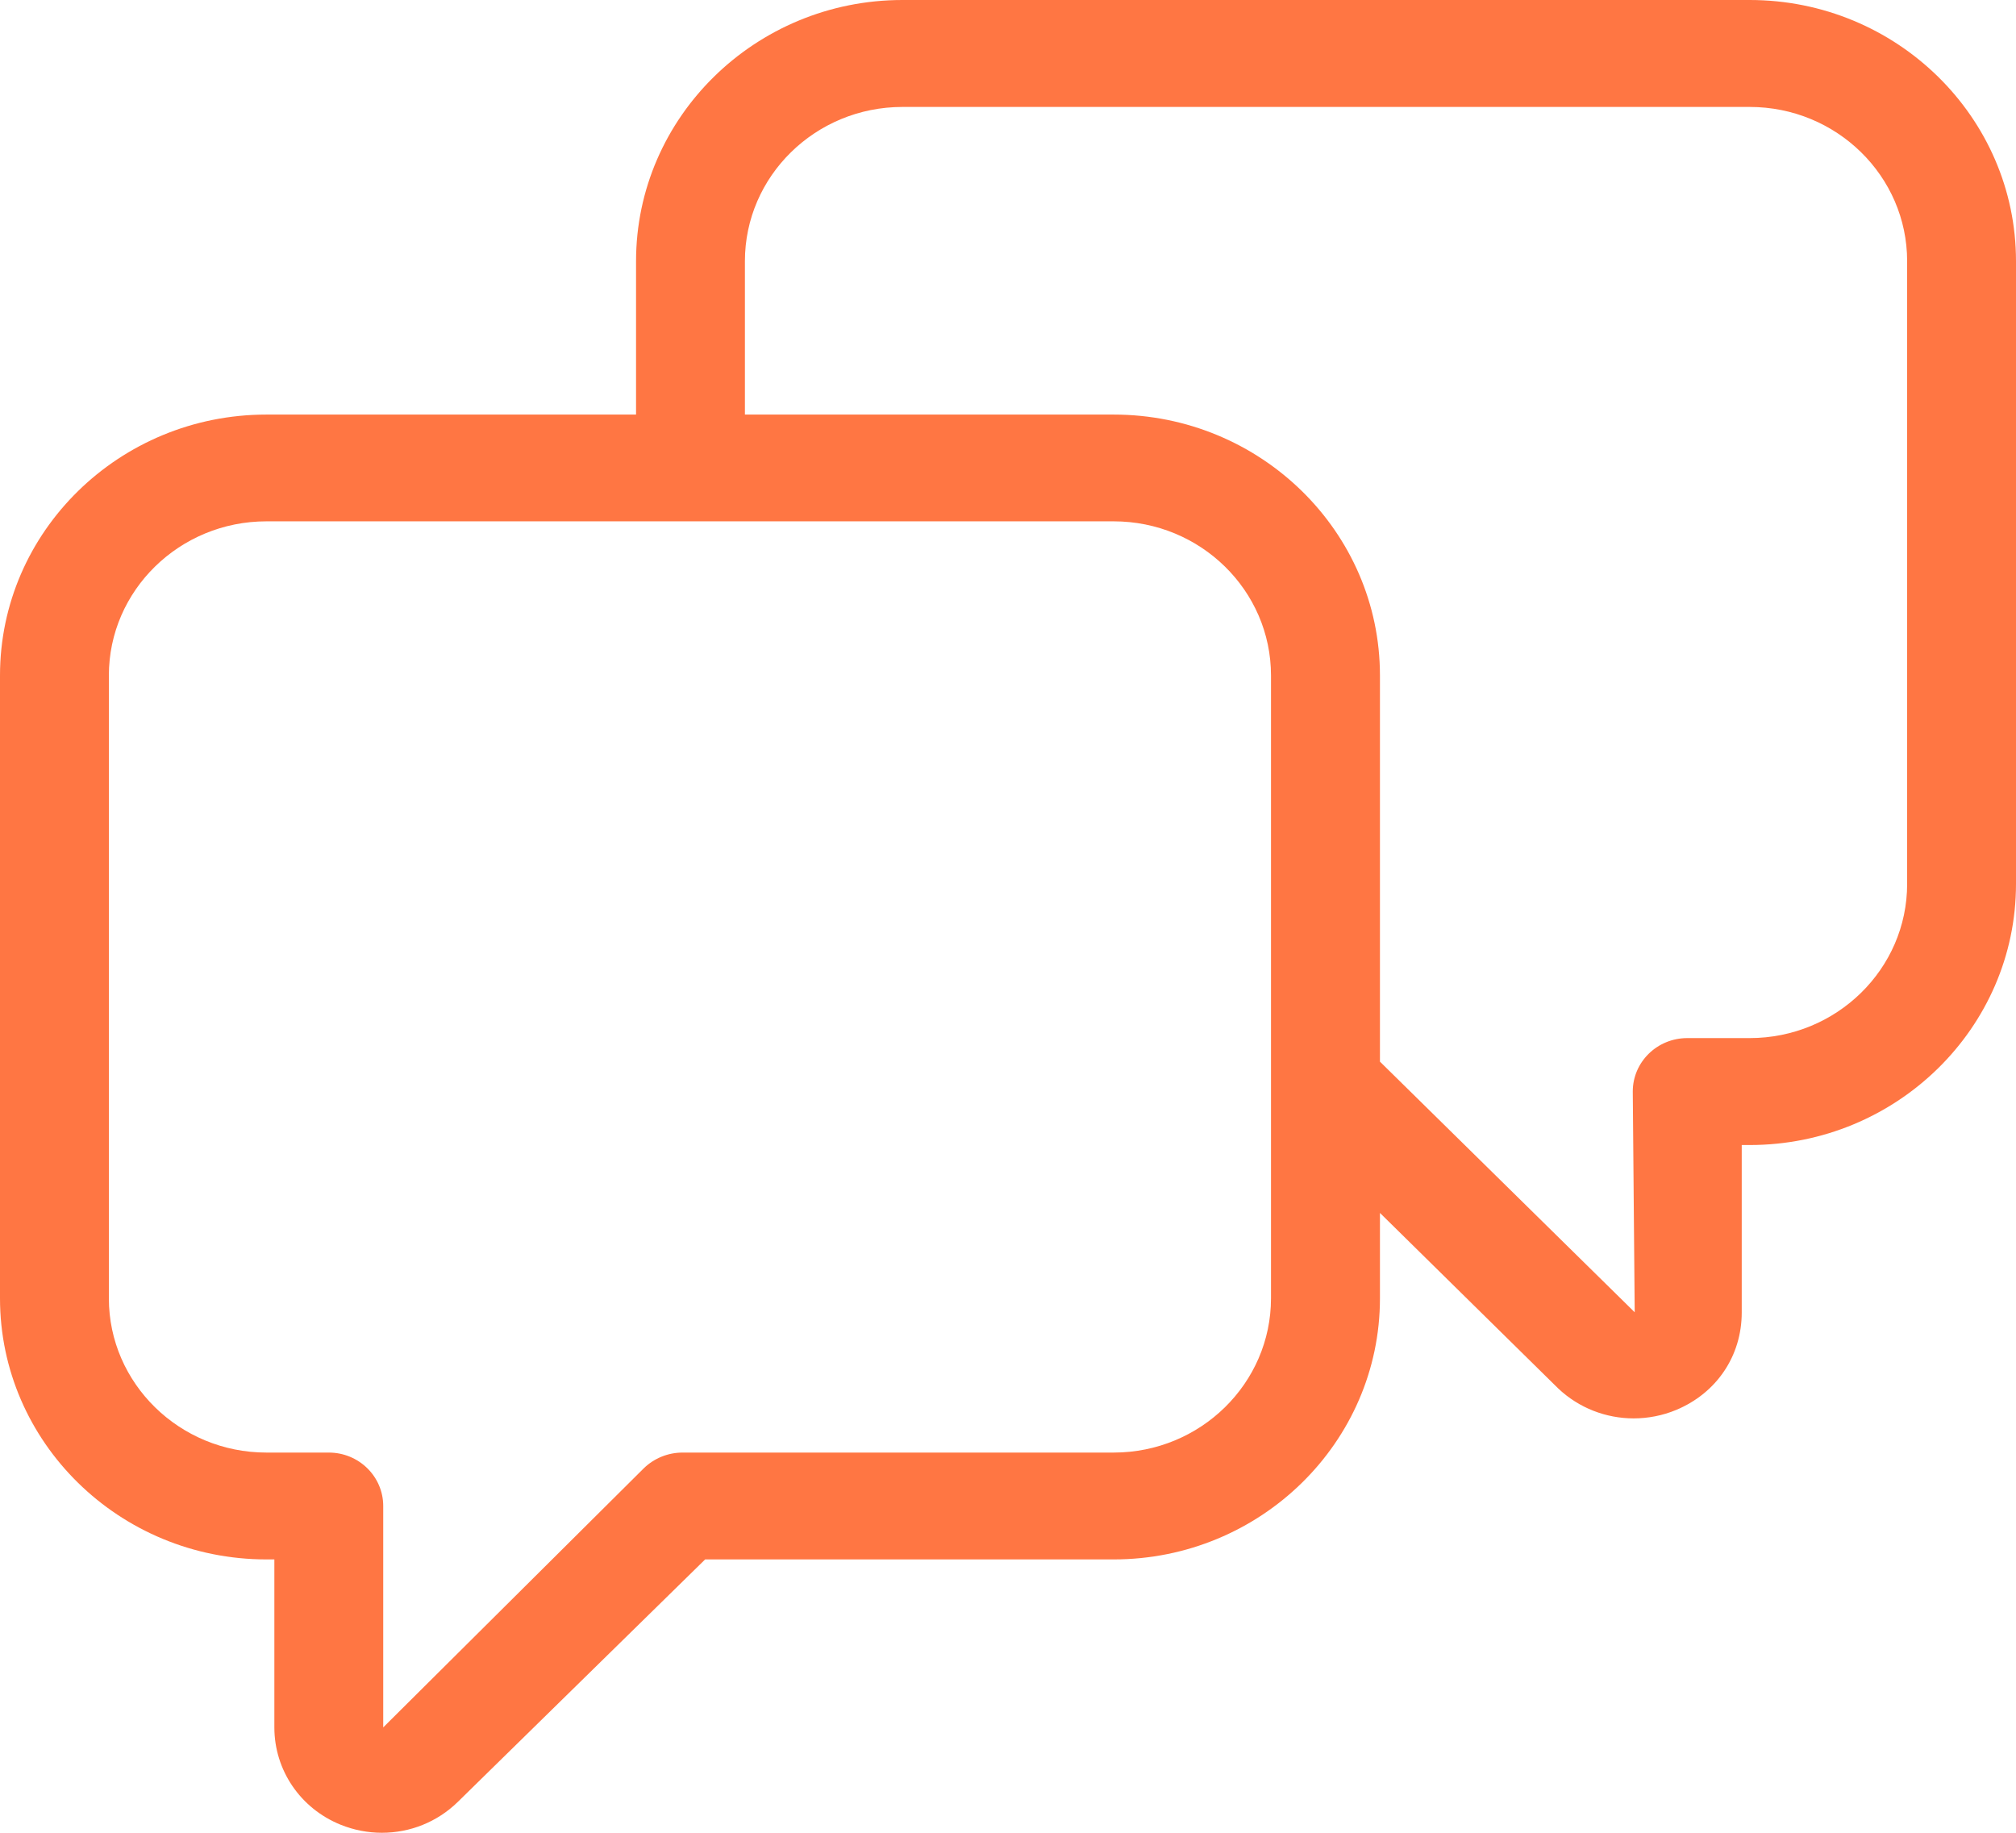
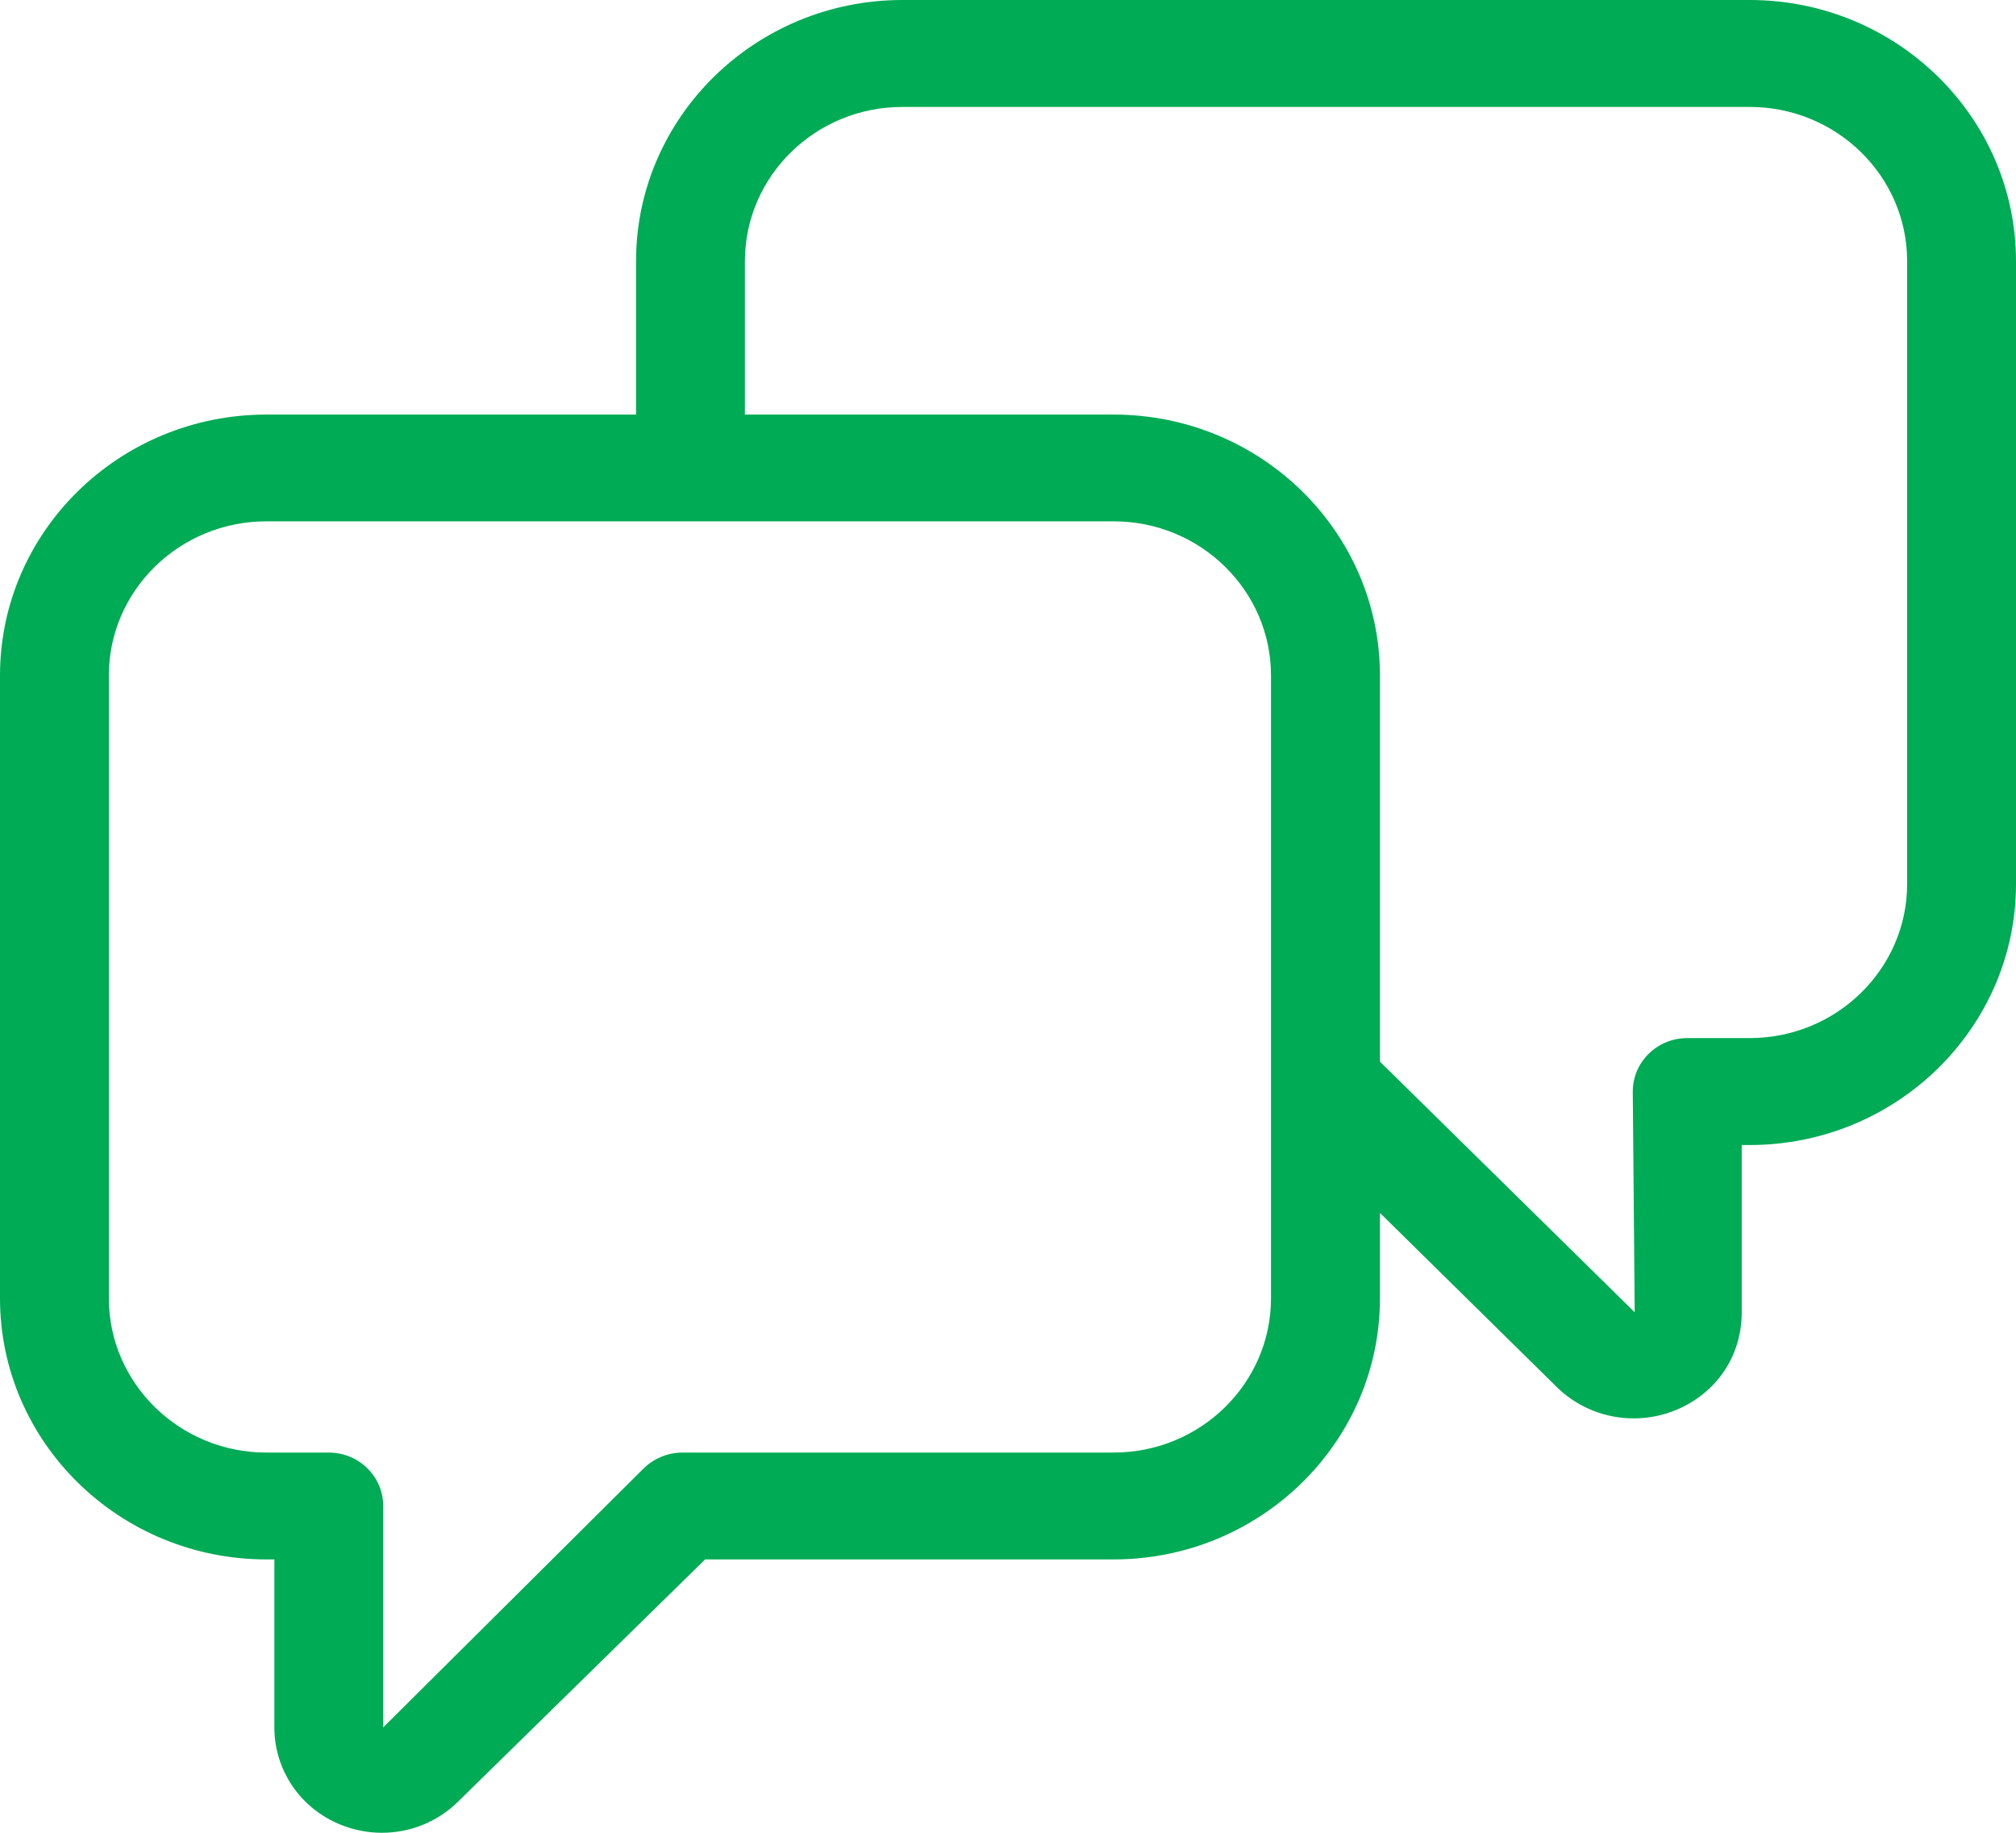
<svg xmlns="http://www.w3.org/2000/svg" width="22" height="20" viewBox="0 0 22 20" fill="none">
-   <path fill-rule="evenodd" clip-rule="evenodd" d="M20.812 9.646C20.812 10.573 20.042 11.328 19.094 11.328H18.413C18.084 11.328 17.818 11.589 17.818 11.911L17.839 14.32L15.059 11.585V7.371C15.059 5.801 13.756 4.524 12.153 4.524H8.129V2.85C8.129 1.922 8.899 1.167 9.848 1.167H19.094C20.042 1.167 20.812 1.922 20.812 2.85V9.646ZM13.87 14.168C13.87 15.095 13.101 15.851 12.153 15.851H7.449C7.29 15.851 7.139 15.913 7.027 16.021L4.182 18.85V16.434C4.182 16.112 3.916 15.851 3.588 15.851H2.907C1.959 15.851 1.188 15.095 1.188 14.168V7.371C1.188 6.444 1.959 5.689 2.907 5.689H12.153C13.101 5.689 13.87 6.444 13.87 7.371V14.168ZM19.094 0H9.848C8.244 0 6.941 1.279 6.941 2.85V4.524H2.907C1.303 4.524 0 5.801 0 7.371V14.168C0 15.738 1.303 17.017 2.907 17.017H2.994V18.85C2.994 19.316 3.277 19.734 3.717 19.912C3.863 19.971 4.017 20 4.167 20C4.473 20 4.77 19.884 4.996 19.663L7.695 17.017H12.153C13.756 17.017 15.059 15.738 15.059 14.168V13.236L17.004 15.151C17.23 15.365 17.526 15.478 17.828 15.478C17.983 15.478 18.142 15.448 18.291 15.386C18.733 15.202 19.007 14.796 19.007 14.323V12.495H19.094C20.697 12.495 22 11.216 22 9.646V2.85C22 1.279 20.697 0 19.094 0Z" fill="#FF7643" />
+   <path fill-rule="evenodd" clip-rule="evenodd" d="M20.812 9.646C20.812 10.573 20.042 11.328 19.094 11.328H18.413C18.084 11.328 17.818 11.589 17.818 11.911L17.839 14.32L15.059 11.585V7.371C15.059 5.801 13.756 4.524 12.153 4.524H8.129V2.85C8.129 1.922 8.899 1.167 9.848 1.167H19.094C20.042 1.167 20.812 1.922 20.812 2.85V9.646ZM13.87 14.168C13.87 15.095 13.101 15.851 12.153 15.851H7.449C7.29 15.851 7.139 15.913 7.027 16.021L4.182 18.85V16.434C4.182 16.112 3.916 15.851 3.588 15.851H2.907C1.959 15.851 1.188 15.095 1.188 14.168V7.371C1.188 6.444 1.959 5.689 2.907 5.689H12.153C13.101 5.689 13.87 6.444 13.87 7.371V14.168ZM19.094 0H9.848C8.244 0 6.941 1.279 6.941 2.85V4.524H2.907C1.303 4.524 0 5.801 0 7.371V14.168C0 15.738 1.303 17.017 2.907 17.017H2.994V18.85C2.994 19.316 3.277 19.734 3.717 19.912C3.863 19.971 4.017 20 4.167 20C4.473 20 4.77 19.884 4.996 19.663L7.695 17.017H12.153C13.756 17.017 15.059 15.738 15.059 14.168V13.236L17.004 15.151C17.23 15.365 17.526 15.478 17.828 15.478C17.983 15.478 18.142 15.448 18.291 15.386C18.733 15.202 19.007 14.796 19.007 14.323V12.495H19.094C20.697 12.495 22 11.216 22 9.646V2.85C22 1.279 20.697 0 19.094 0Z" fill="#00AB55" />
</svg>
